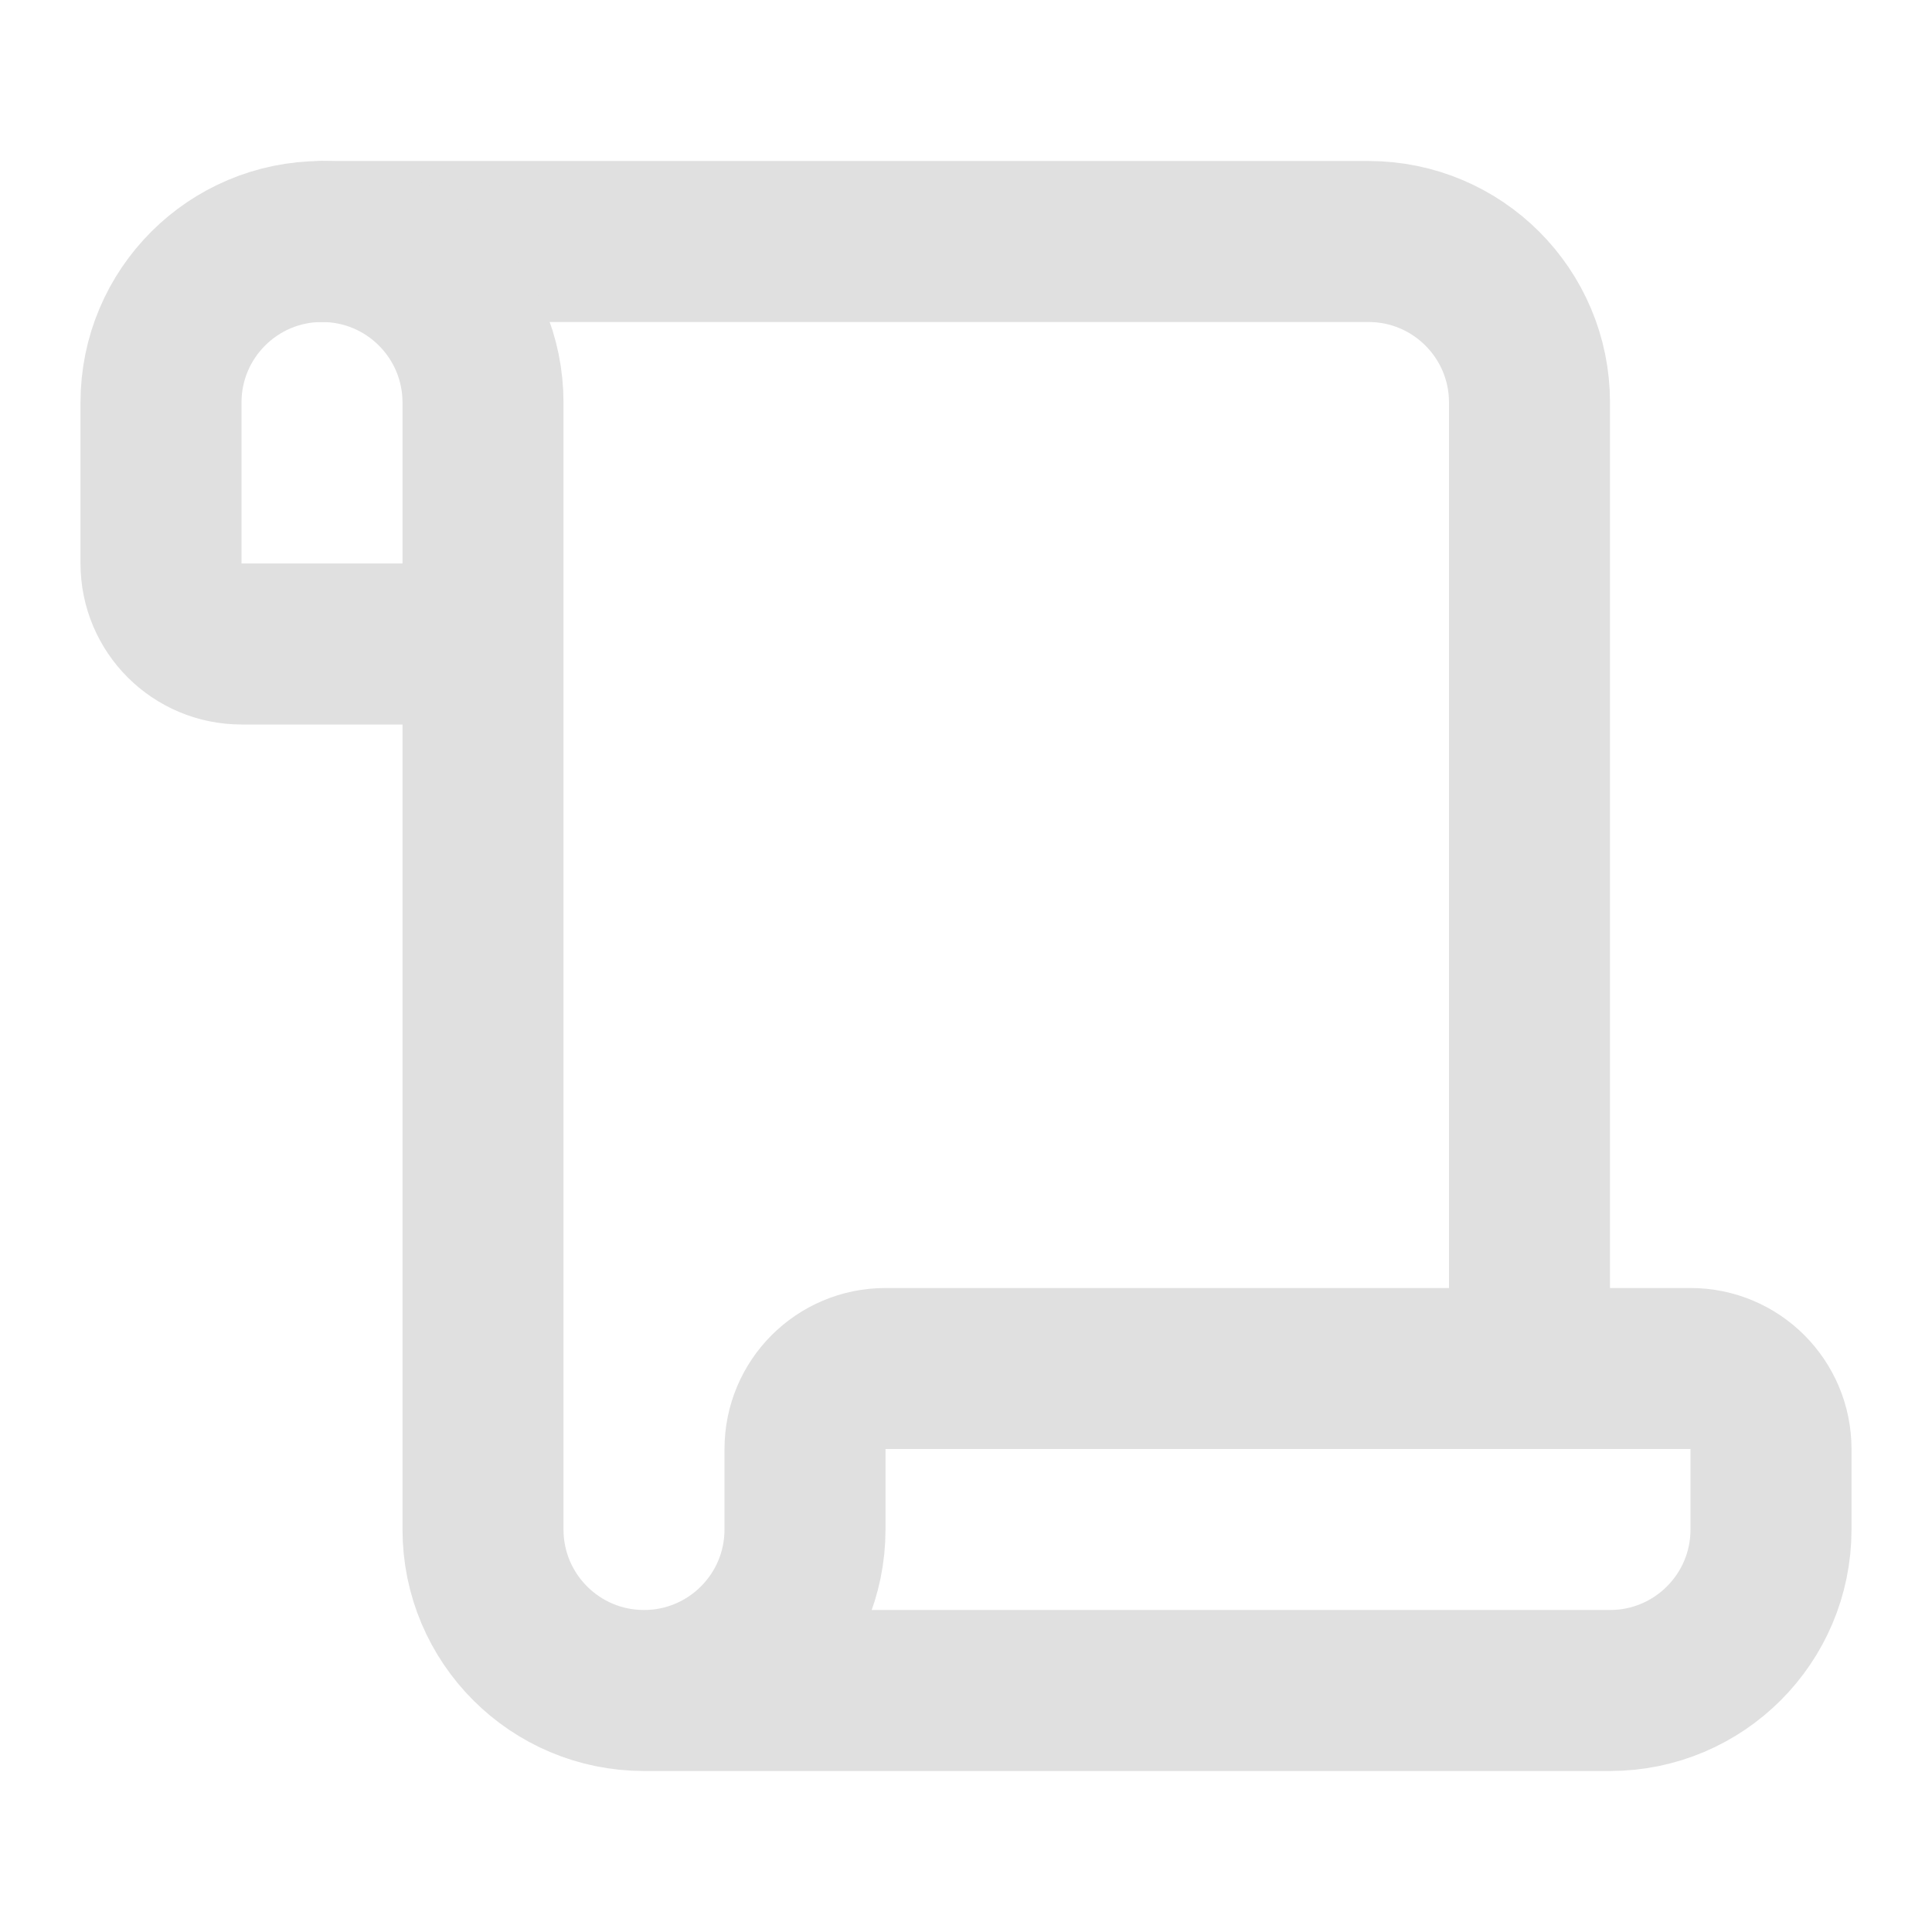
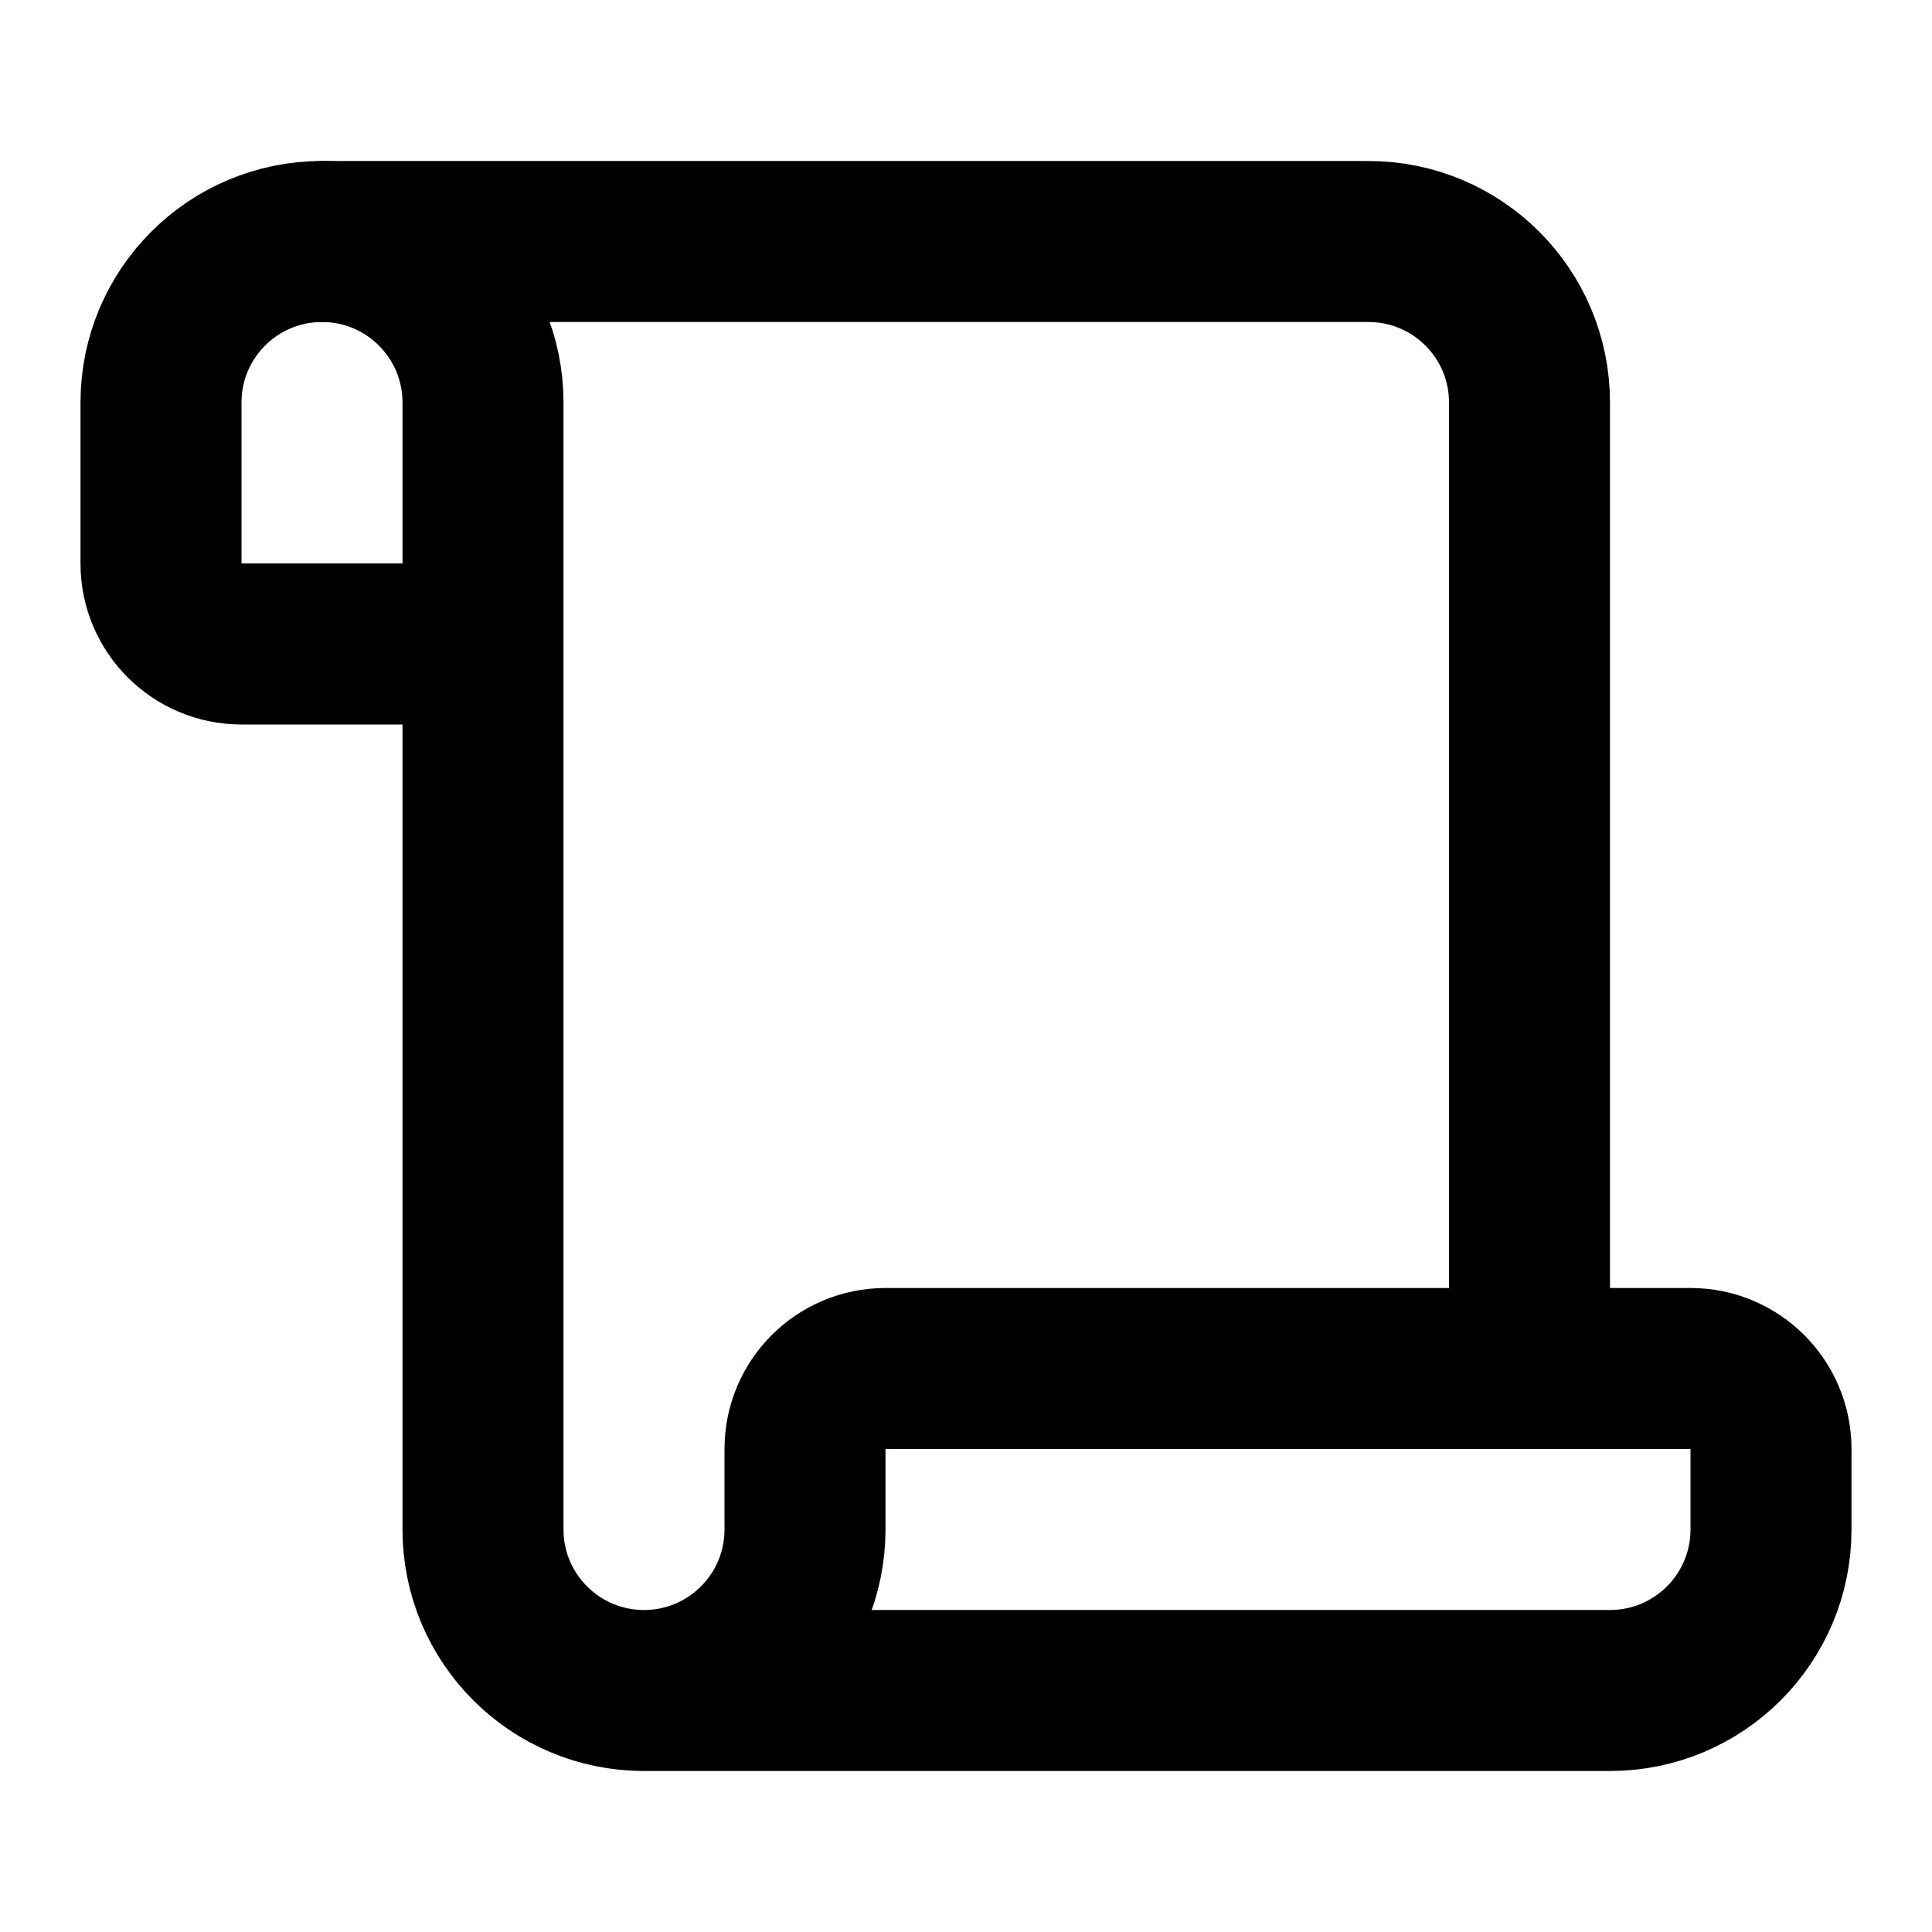
- <svg xmlns="http://www.w3.org/2000/svg" color="#E0E0E0" width="24" height="24" viewBox="0 0 24 24" fill="none" stroke="currentColor" stroke-width="2" stroke-linecap="round" stroke-linejoin="round">
+ <svg xmlns="http://www.w3.org/2000/svg" width="24" height="24" viewBox="0 0 24 24" fill="none" stroke="currentColor" stroke-width="2" stroke-linecap="round" stroke-linejoin="round">
  <path d="M19 17V5a2 2 0 0 0-2-2H4" />
  <path d="M8 21h12a2 2 0 0 0 2-2v-1a1 1 0 0 0-1-1H11a1 1 0 0 0-1 1v1a2 2 0 1 1-4 0V5a2 2 0 1 0-4 0v2a1 1 0 0 0 1 1h3" />
</svg>
